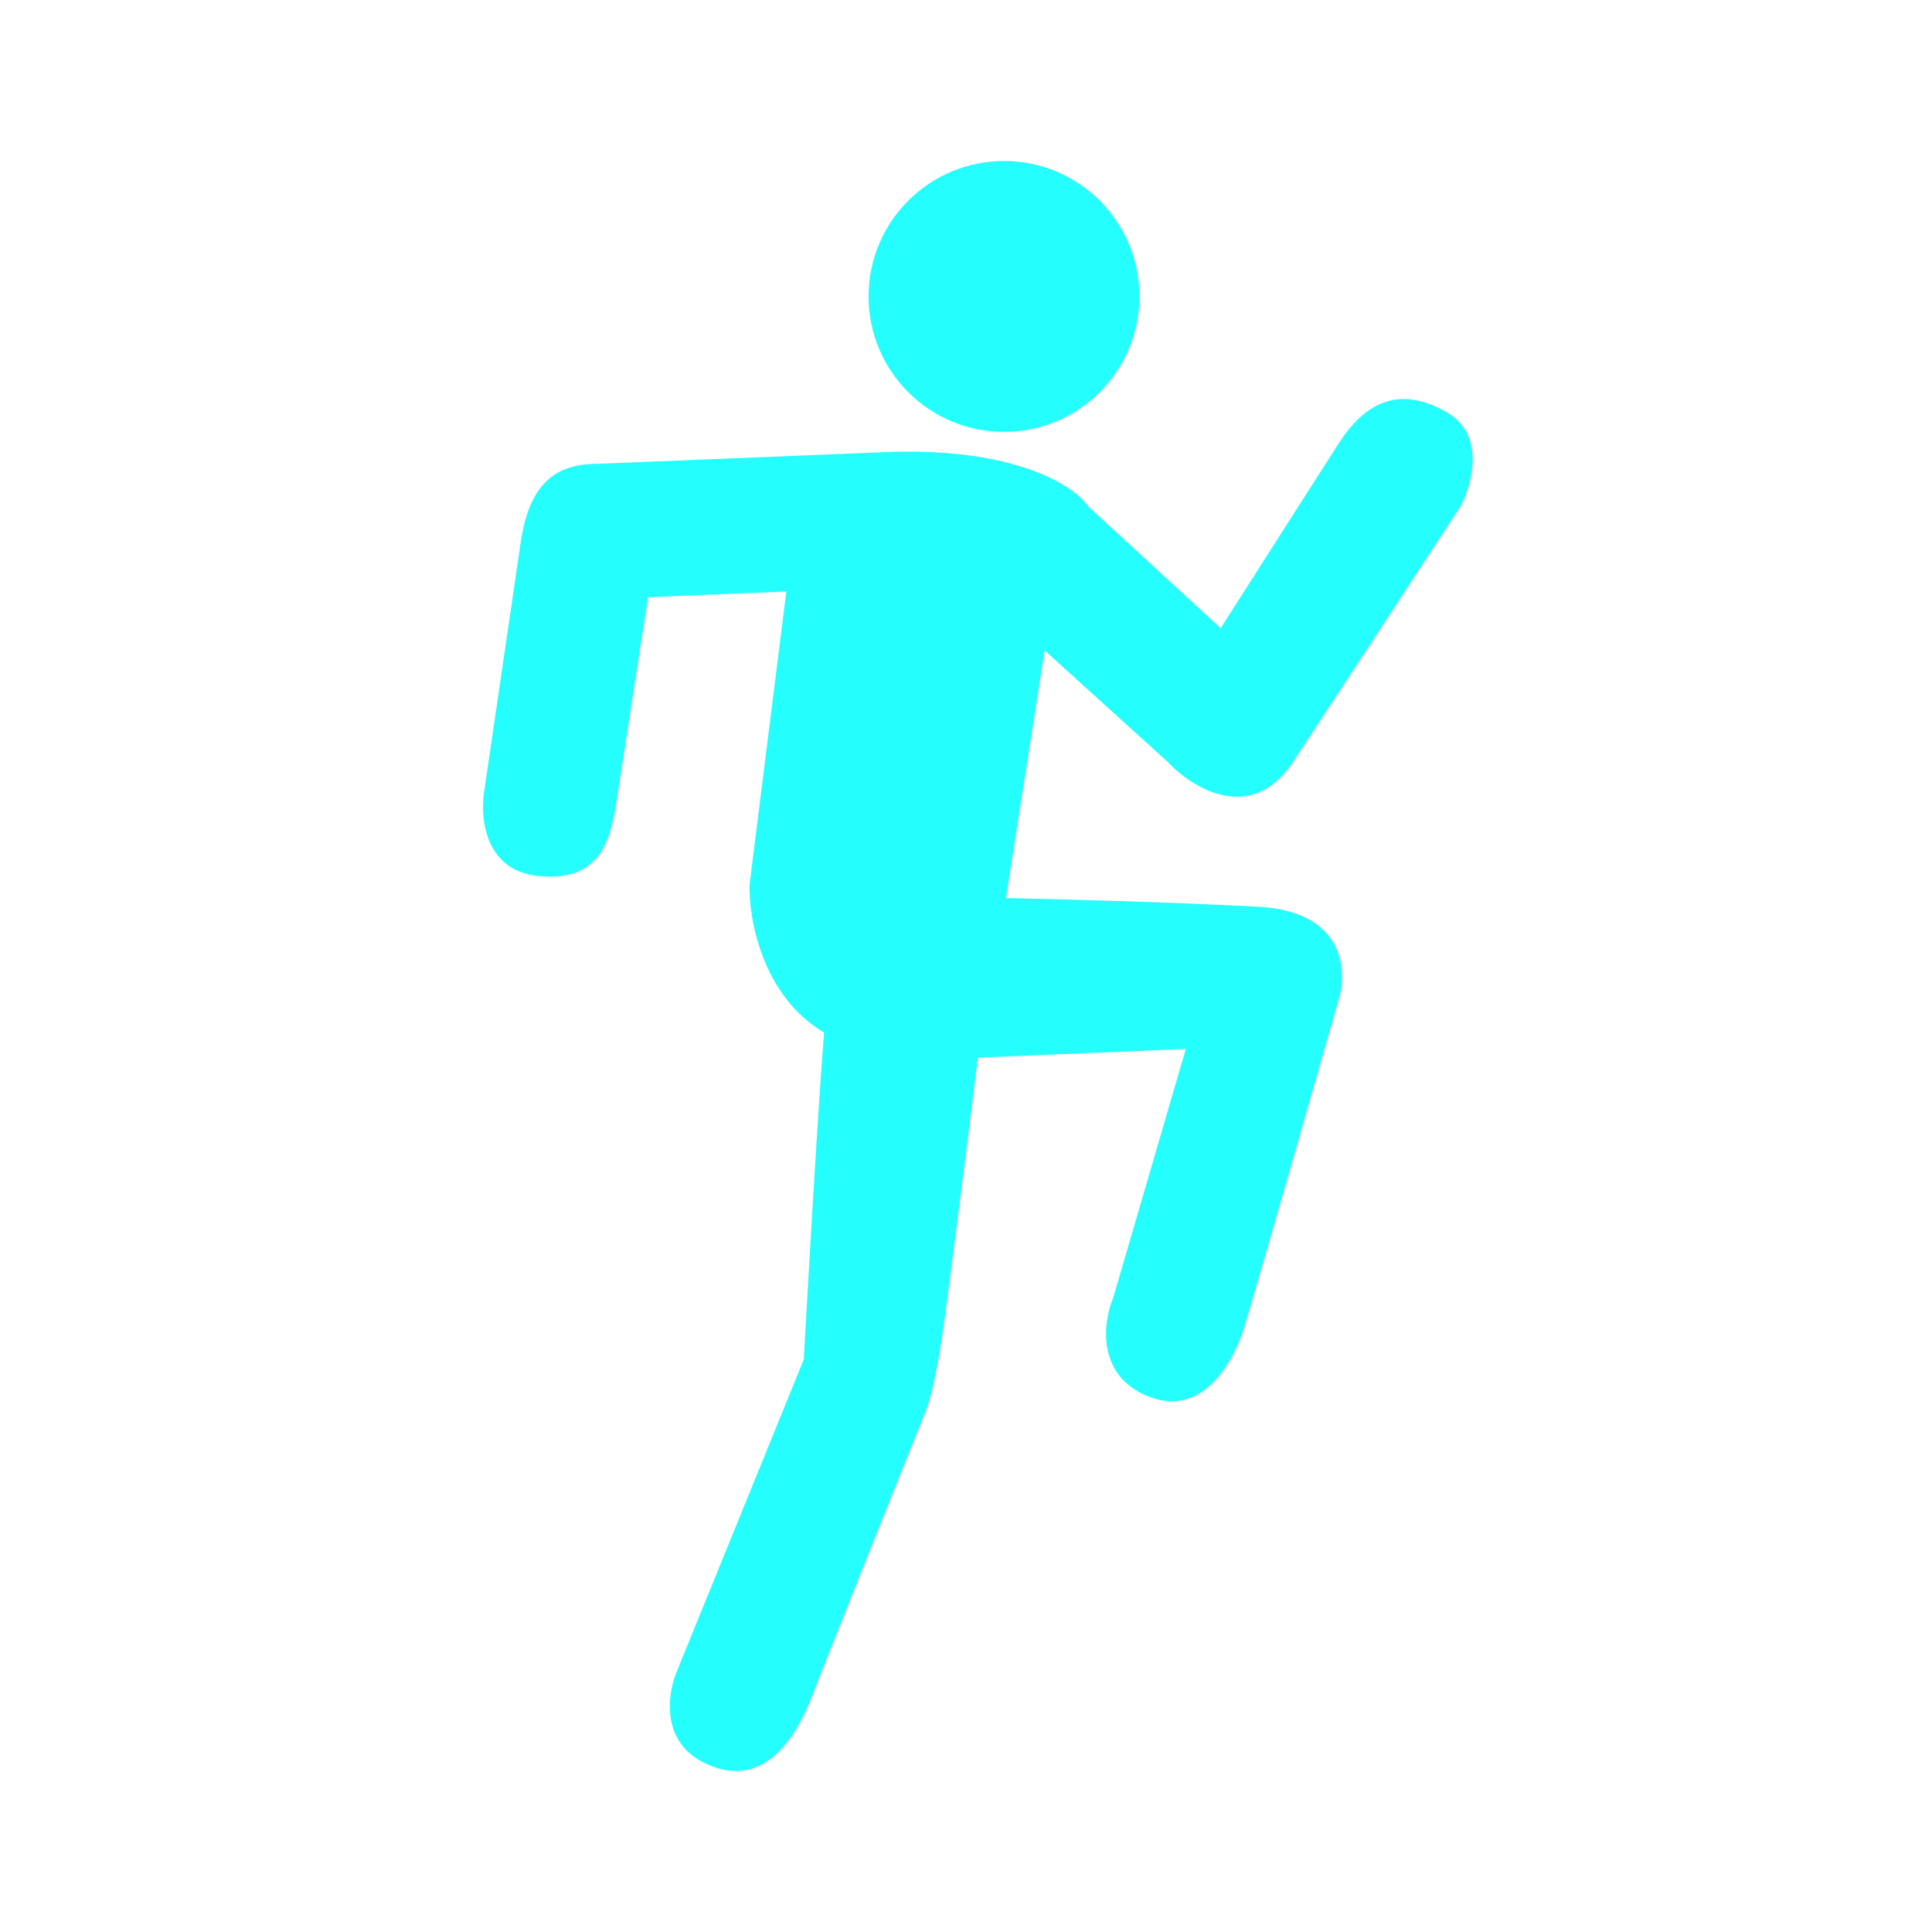
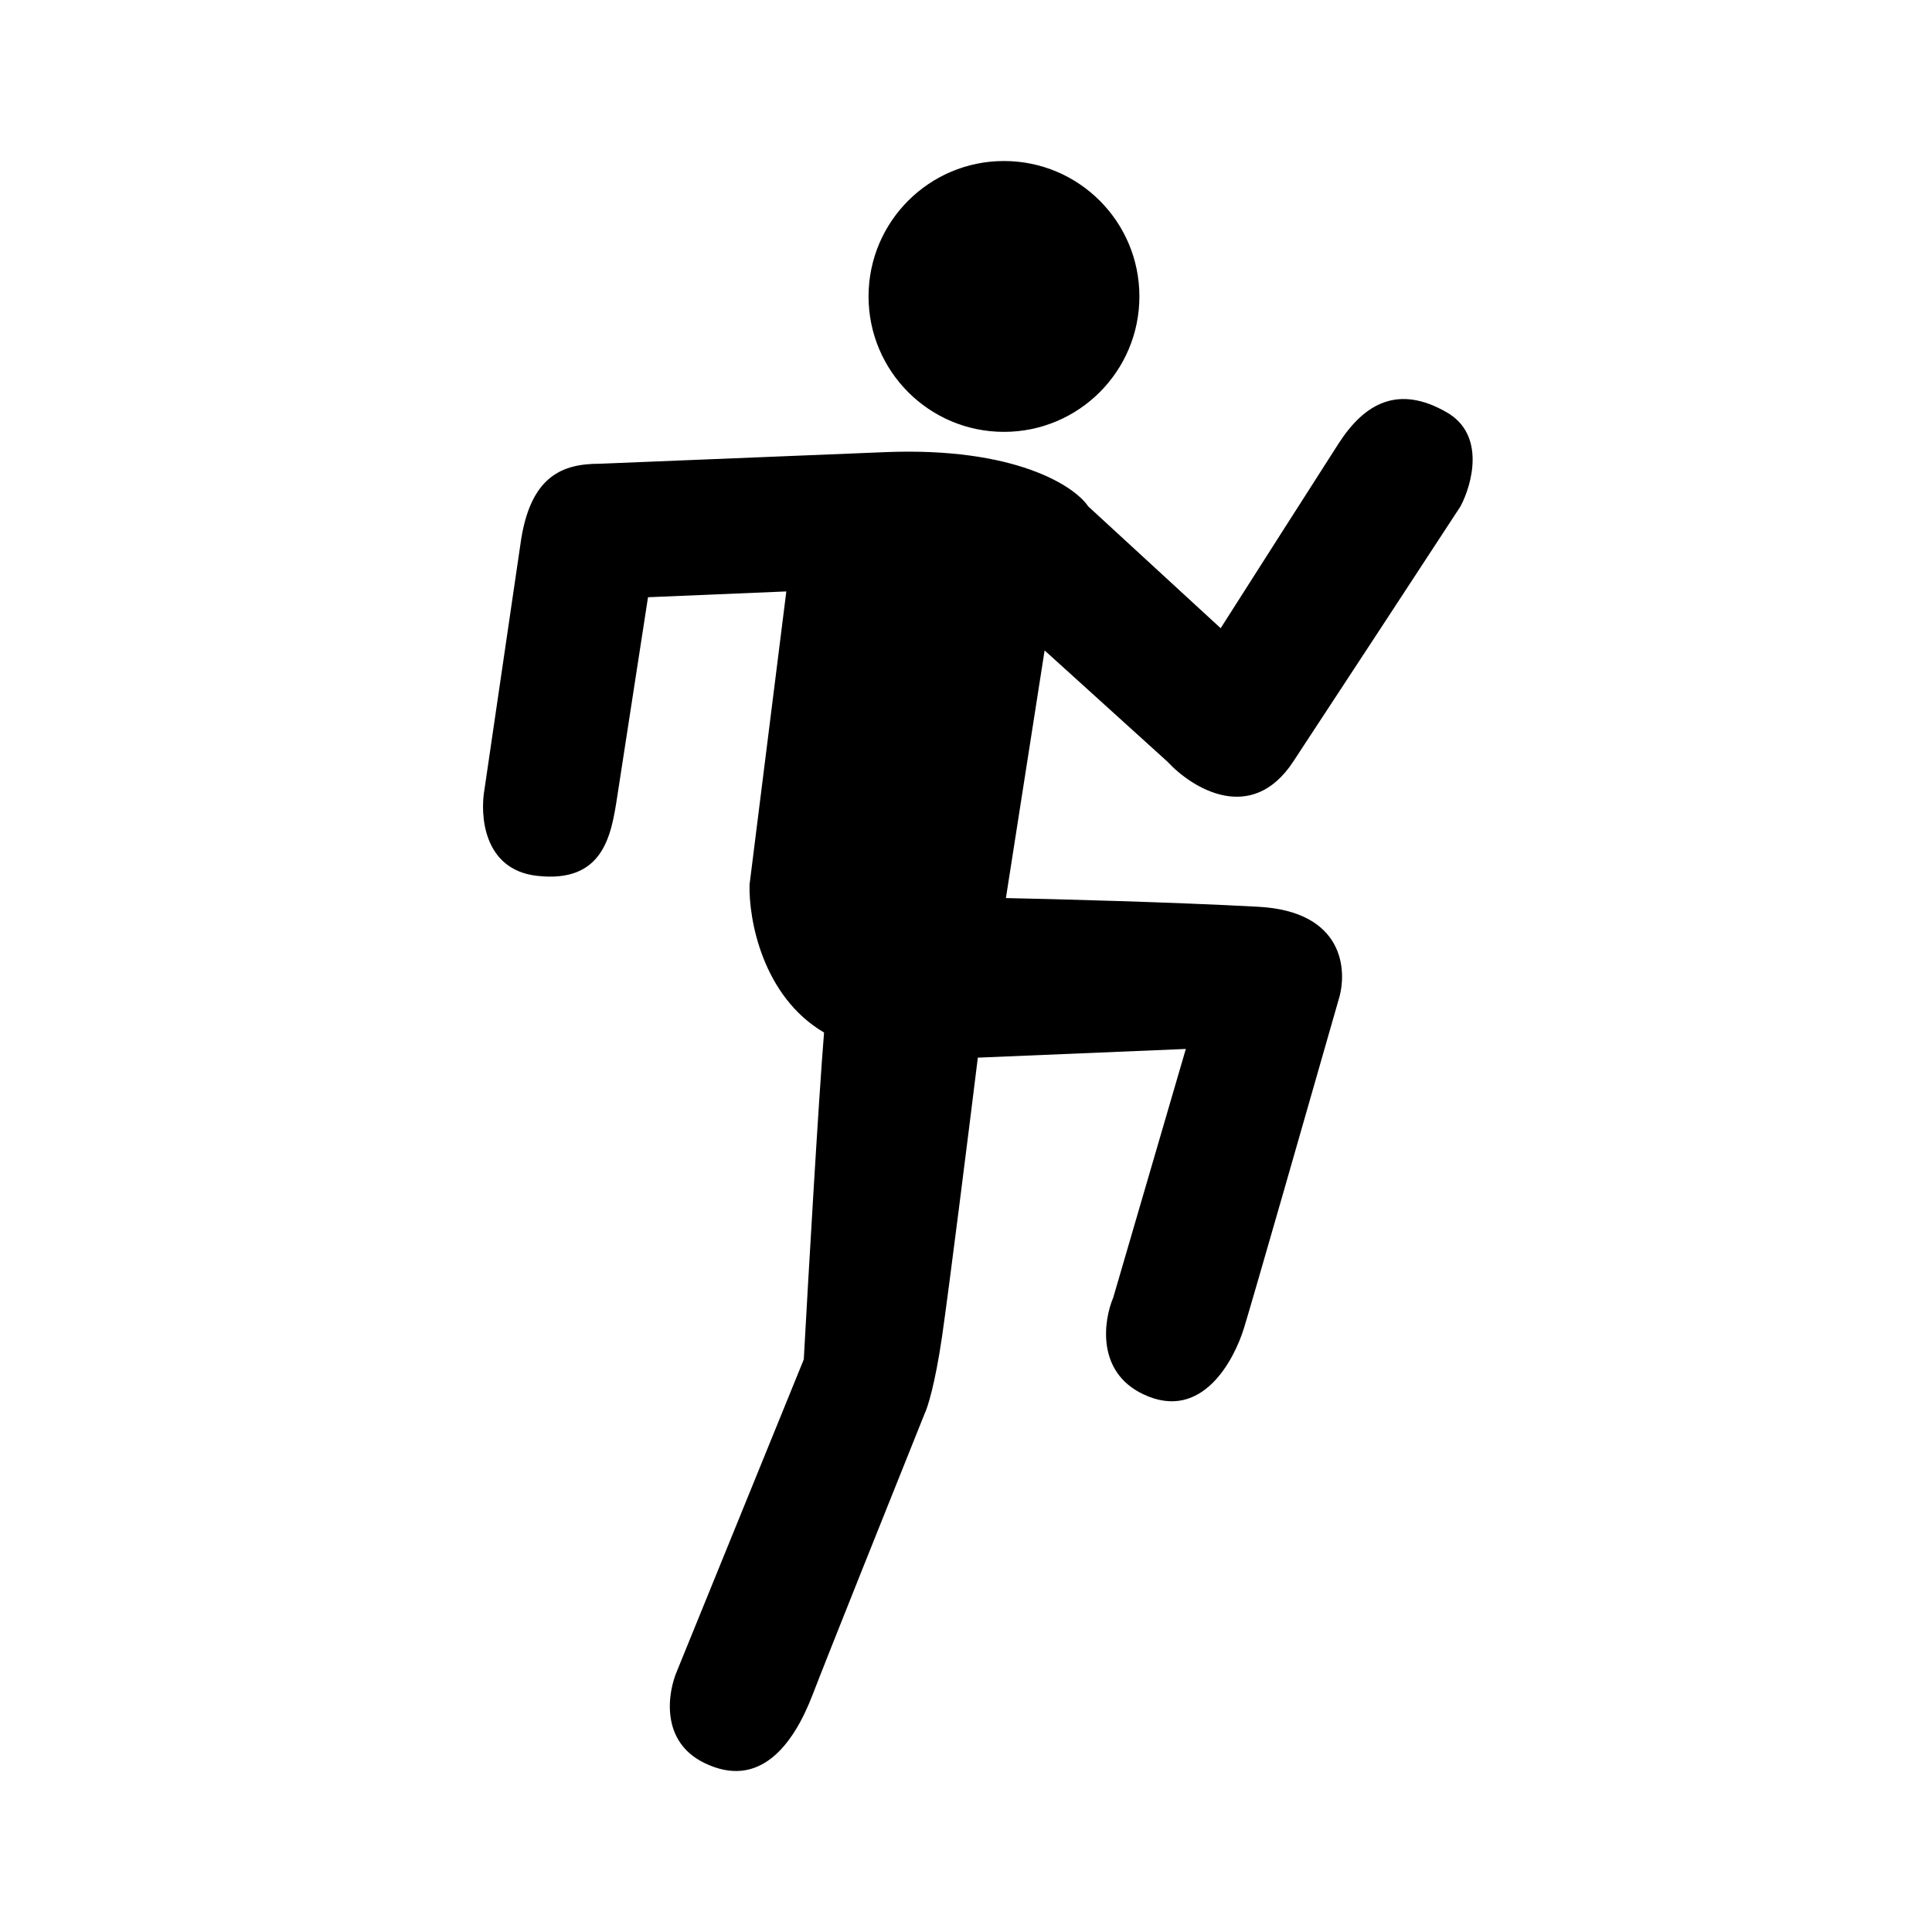
<svg xmlns="http://www.w3.org/2000/svg" width="32" height="32" viewBox="0 0 32 32" fill="none">
-   <path fill-rule="evenodd" clip-rule="evenodd" d="M16.629 7.153C17.868 7.153 18.872 6.148 18.872 4.91C18.872 3.671 17.868 2.667 16.629 2.667C15.39 2.667 14.386 3.671 14.386 4.91C14.386 6.148 15.39 7.153 16.629 7.153ZM14.658 7.489L9.932 7.681C9.323 7.681 8.772 7.873 8.618 9.027L8.026 13.064C7.946 13.502 8.006 14.404 8.891 14.506C9.996 14.634 10.124 13.833 10.221 13.209C10.297 12.709 10.594 10.789 10.733 9.892L13.024 9.796L12.415 14.65C12.399 15.216 12.624 16.499 13.649 17.102C13.559 18.204 13.387 21.171 13.313 22.517L11.214 27.675C11.059 28.033 10.932 28.839 11.662 29.198C12.576 29.646 13.136 28.909 13.457 28.076C13.713 27.41 14.803 24.69 15.315 23.414C15.363 23.318 15.488 22.927 15.604 22.132C15.719 21.338 16.047 18.725 16.196 17.518L19.641 17.374L18.439 21.491C18.279 21.87 18.154 22.722 18.936 23.093C19.913 23.558 20.442 22.517 20.602 22.004C20.73 21.594 21.702 18.202 22.172 16.557C22.322 16.076 22.265 15.096 20.843 15.019C19.42 14.942 17.462 14.891 16.661 14.875L17.302 10.773L19.337 12.616C19.742 13.054 20.727 13.667 21.419 12.616C22.111 11.565 23.555 9.358 24.191 8.386C24.383 8.023 24.608 7.204 23.967 6.832C23.166 6.368 22.605 6.672 22.172 7.345C21.826 7.883 20.725 9.609 20.218 10.405L18.023 8.386C17.799 8.051 16.812 7.401 14.658 7.489Z" fill="#24FFFE" />
+   <path fill-rule="evenodd" clip-rule="evenodd" d="M16.629 7.153C17.868 7.153 18.872 6.148 18.872 4.91C18.872 3.671 17.868 2.667 16.629 2.667C15.39 2.667 14.386 3.671 14.386 4.91C14.386 6.148 15.39 7.153 16.629 7.153ZM14.658 7.489L9.932 7.681C9.323 7.681 8.772 7.873 8.618 9.027L8.026 13.064C7.946 13.502 8.006 14.404 8.891 14.506C9.996 14.634 10.124 13.833 10.221 13.209C10.297 12.709 10.594 10.789 10.733 9.892L13.024 9.796L12.415 14.65C12.399 15.216 12.624 16.499 13.649 17.102C13.559 18.204 13.387 21.171 13.313 22.517L11.214 27.675C11.059 28.033 10.932 28.839 11.662 29.198C12.576 29.646 13.136 28.909 13.457 28.076C13.713 27.41 14.803 24.69 15.315 23.414C15.363 23.318 15.488 22.927 15.604 22.132C15.719 21.338 16.047 18.725 16.196 17.518L19.641 17.374L18.439 21.491C18.279 21.87 18.154 22.722 18.936 23.093C19.913 23.558 20.442 22.517 20.602 22.004C20.73 21.594 21.702 18.202 22.172 16.557C22.322 16.076 22.265 15.096 20.843 15.019C19.42 14.942 17.462 14.891 16.661 14.875L17.302 10.773L19.337 12.616C19.742 13.054 20.727 13.667 21.419 12.616C22.111 11.565 23.555 9.358 24.191 8.386C24.383 8.023 24.608 7.204 23.967 6.832C23.166 6.368 22.605 6.672 22.172 7.345C21.826 7.883 20.725 9.609 20.218 10.405L18.023 8.386C17.799 8.051 16.812 7.401 14.658 7.489Z" fill="#000" />
</svg>
